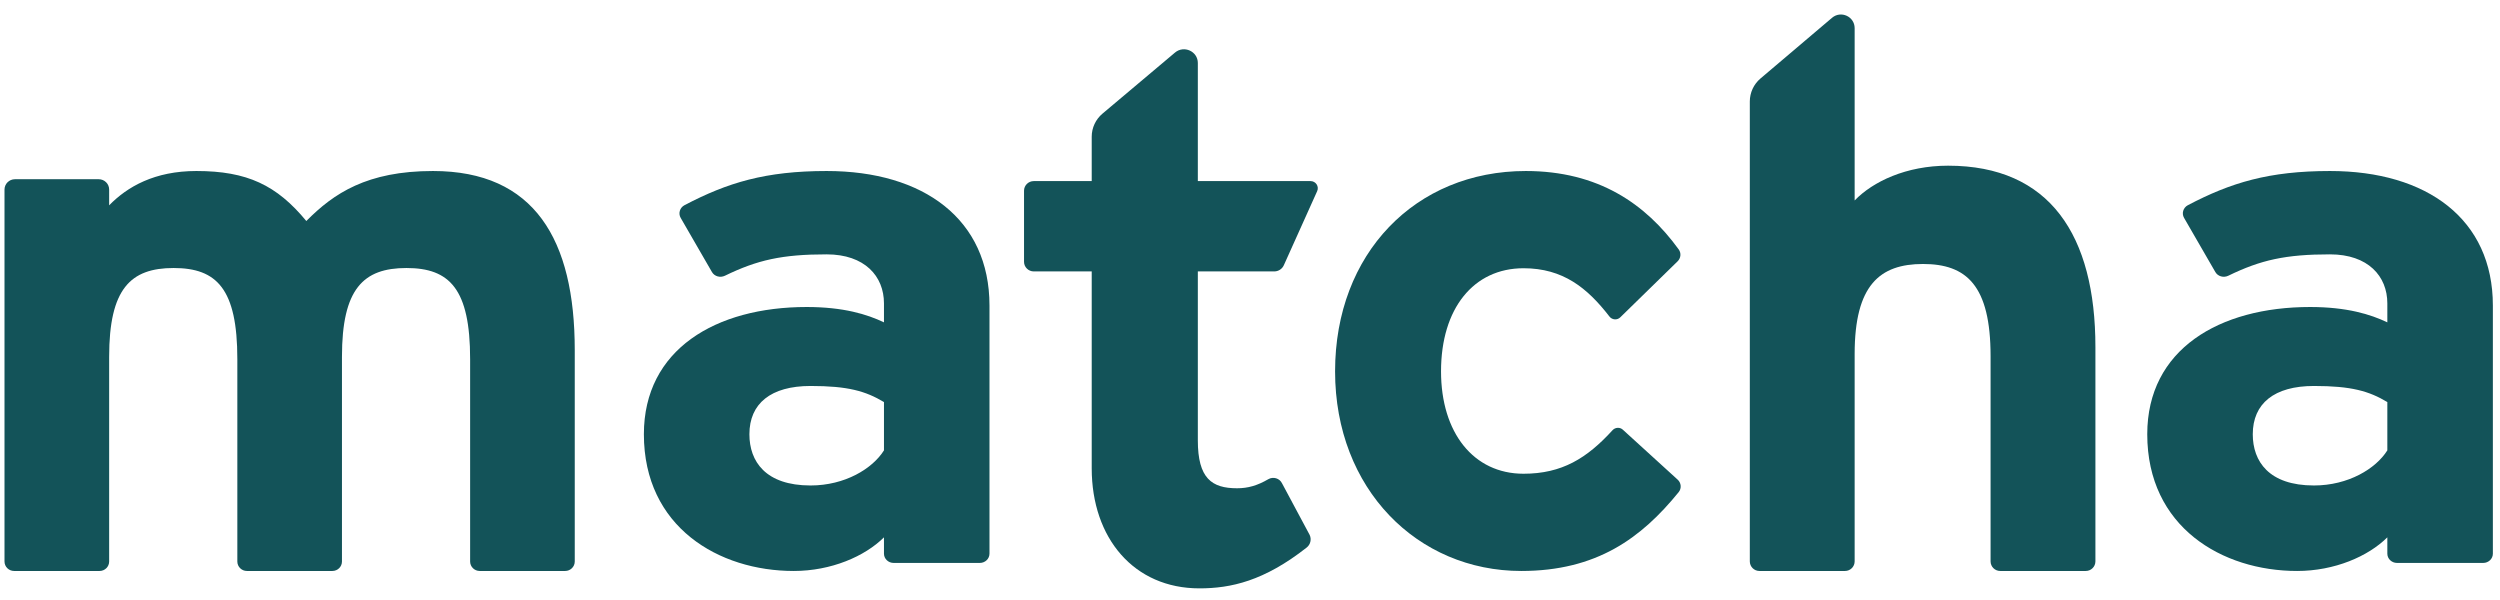
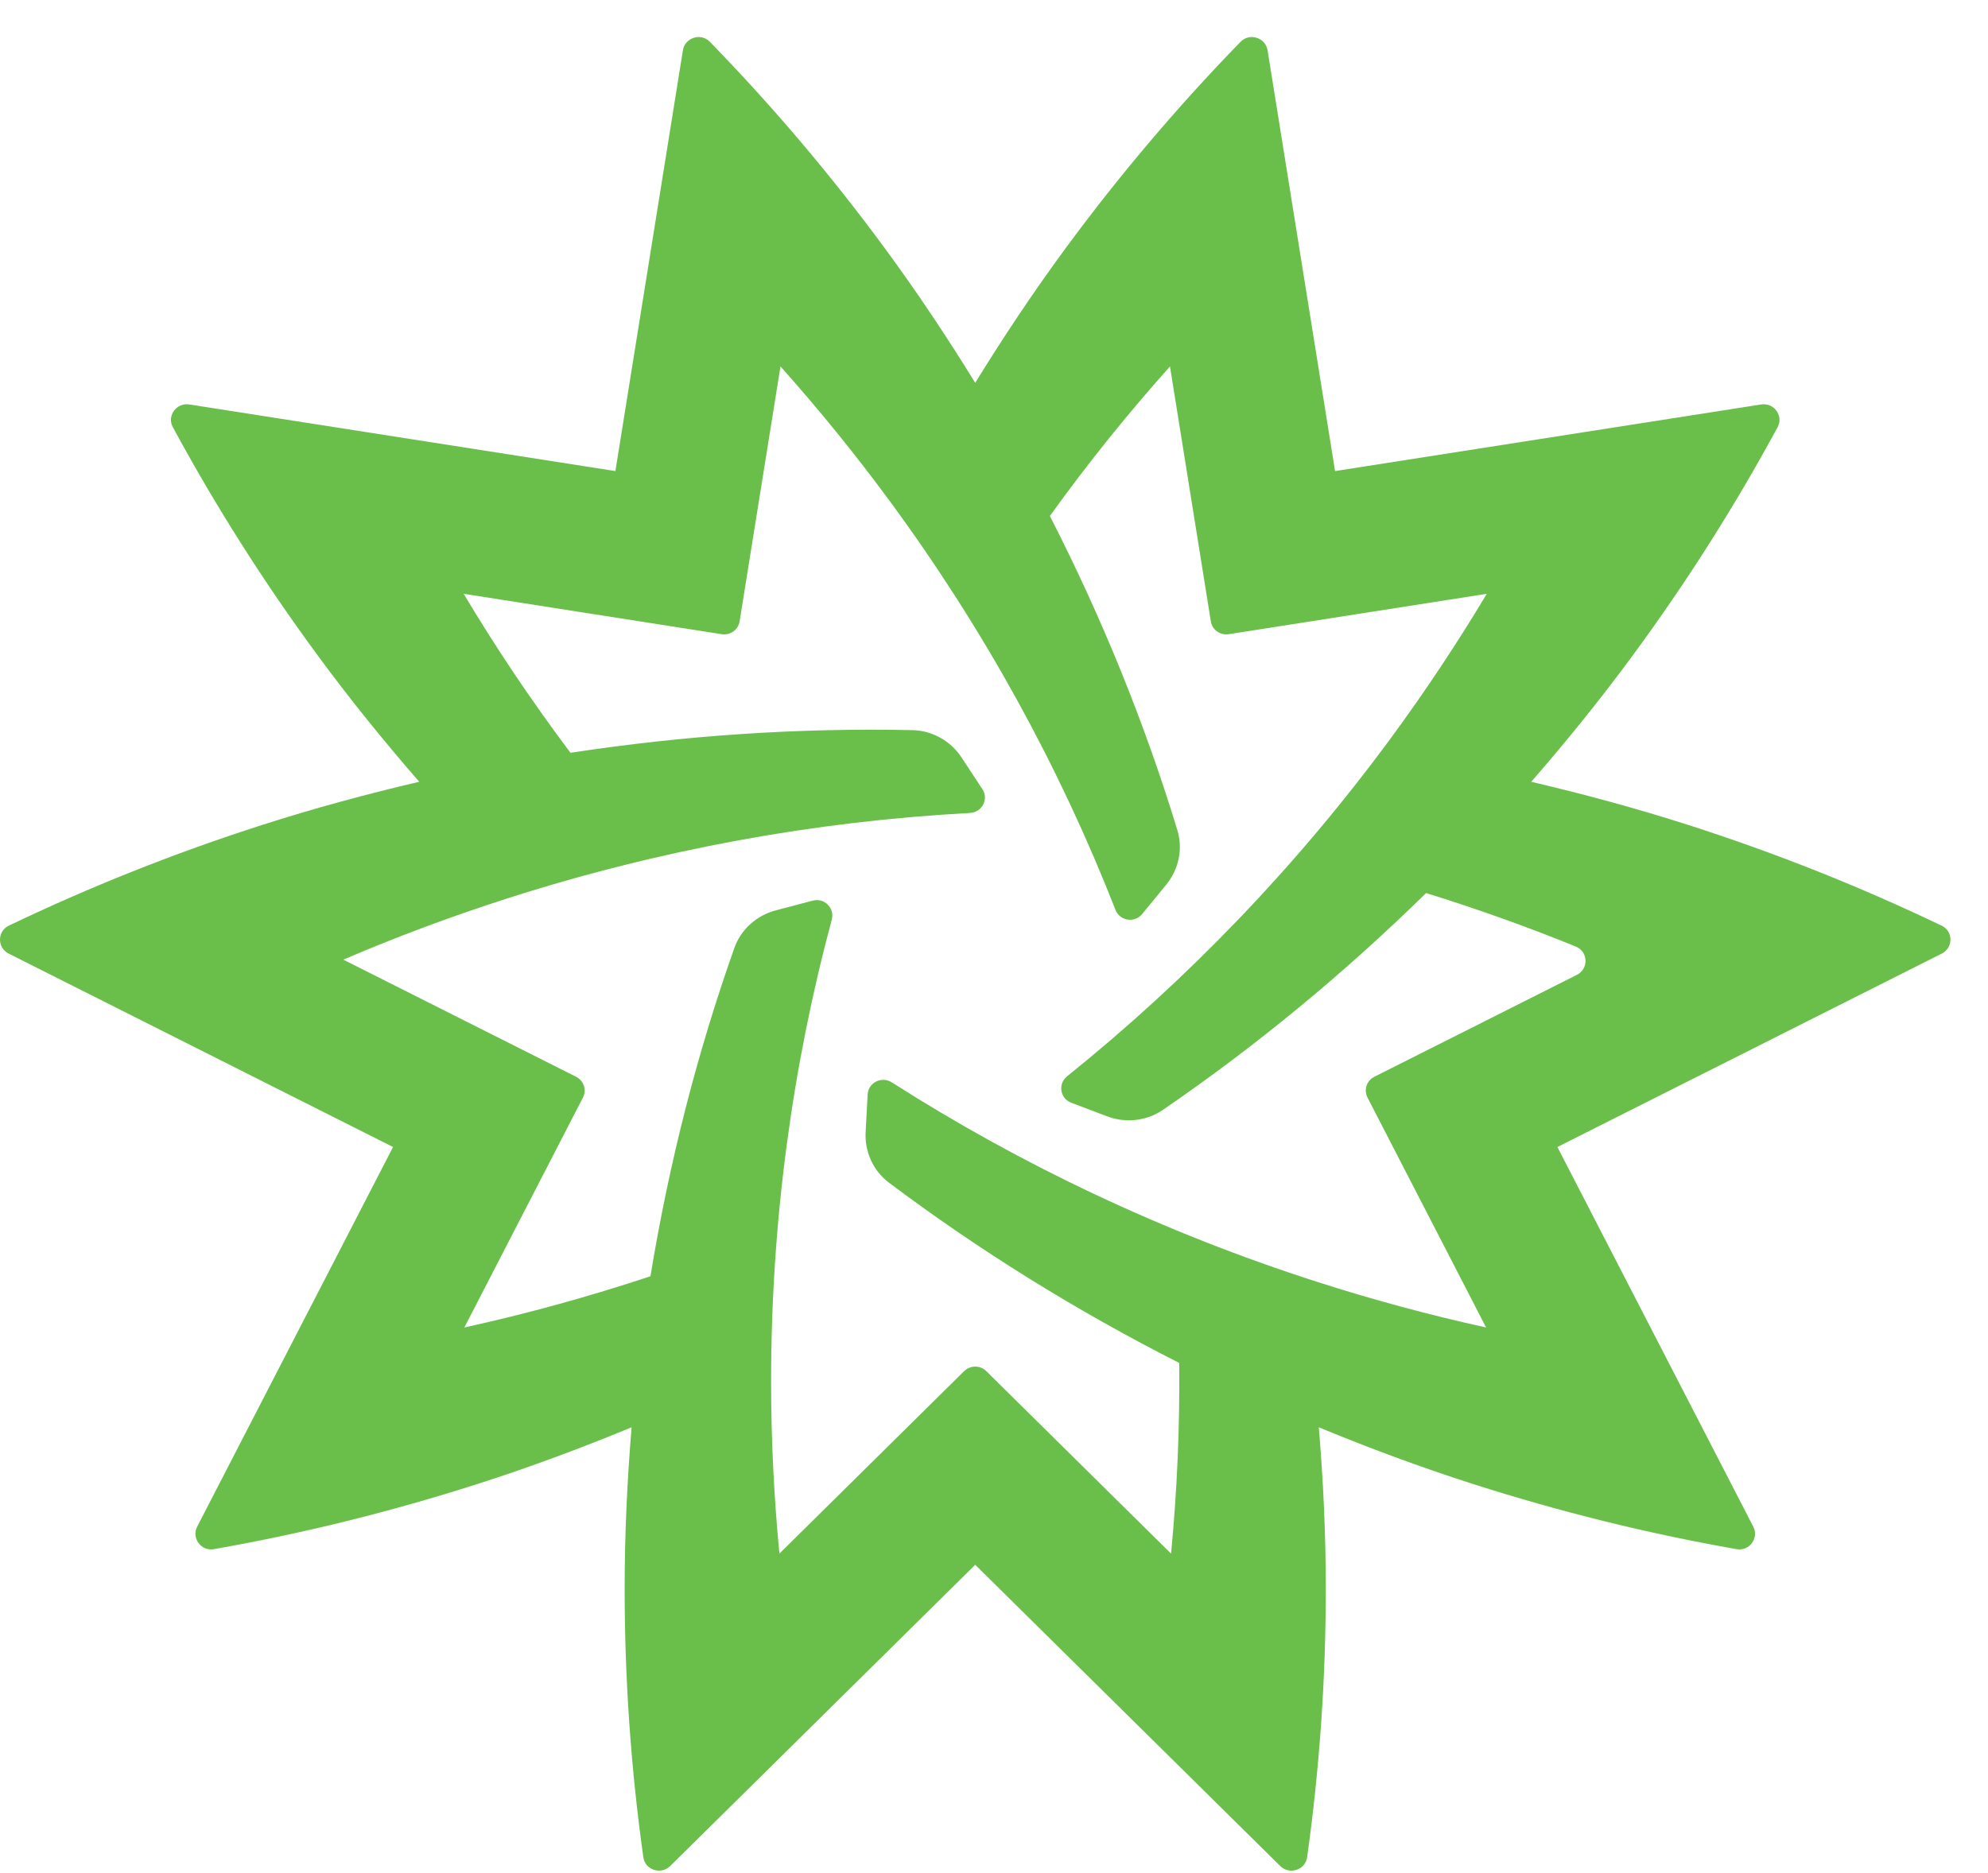
- <svg xmlns="http://www.w3.org/2000/svg" class="logo-text" width="121" height="29" viewBox="0 0 121 29" fill="none">
-   <path fill-rule="evenodd" clip-rule="evenodd" d="M23.219 27.635C22.962 27.635 22.754 27.43 22.754 27.177V17.378C22.754 13.983 21.763 12.972 19.671 12.972C17.579 12.972 16.551 13.983 16.551 17.27V27.177C16.551 27.43 16.343 27.635 16.086 27.635H11.951C11.695 27.635 11.487 27.43 11.487 27.177V17.378C11.487 13.983 10.495 12.972 8.403 12.972C6.311 12.972 5.283 13.983 5.283 17.27V27.177C5.283 27.43 5.075 27.635 4.819 27.635H0.683C0.426 27.635 0.218 27.43 0.218 27.177V9.174C0.218 8.898 0.446 8.674 0.726 8.674H4.776C5.057 8.674 5.283 8.898 5.283 9.174V9.938C6.164 9.035 7.485 8.277 9.504 8.277C11.963 8.277 13.395 8.963 14.826 10.697C16.148 9.36 17.762 8.277 20.955 8.277C25.873 8.277 27.818 11.6 27.818 16.945V27.177C27.818 27.43 27.61 27.635 27.353 27.635H23.219Z" fill="#135359" />
-   <path fill-rule="evenodd" clip-rule="evenodd" d="M42.784 19.46C41.895 18.929 41.045 18.681 39.231 18.681C37.307 18.681 36.271 19.531 36.271 21.018C36.271 22.329 37.048 23.497 39.231 23.497C40.897 23.497 42.229 22.683 42.784 21.798V19.46ZM43.253 27.246C42.994 27.246 42.784 27.045 42.784 26.798V26.007C41.858 26.927 40.231 27.635 38.417 27.635C34.79 27.635 31.164 25.512 31.164 21.017C31.164 16.912 34.642 14.859 39.046 14.859C40.823 14.859 41.97 15.213 42.784 15.602V14.682C42.784 13.373 41.858 12.311 40.008 12.311C37.859 12.311 36.654 12.582 35.087 13.345C34.86 13.455 34.581 13.38 34.458 13.166L32.944 10.544C32.819 10.328 32.903 10.05 33.13 9.931C35.212 8.838 37.056 8.277 40.008 8.277C44.708 8.277 47.891 10.612 47.891 14.789V26.798C47.891 27.045 47.681 27.246 47.423 27.246H43.253Z" fill="#135359" />
-   <path fill-rule="evenodd" clip-rule="evenodd" d="M63.245 26.499C61.182 28.122 59.574 28.477 58.05 28.477C54.886 28.477 52.839 26.049 52.839 22.666V13.137H50.035C49.775 13.137 49.563 12.928 49.563 12.671V9.23C49.563 8.973 49.775 8.765 50.035 8.765H52.839V6.616C52.839 6.186 53.03 5.778 53.36 5.5L56.869 2.545C57.304 2.178 57.975 2.484 57.975 3.049V8.765H63.431C63.685 8.765 63.854 9.022 63.751 9.252L62.137 12.838C62.056 13.02 61.873 13.137 61.672 13.137H57.975V21.314C57.975 23.153 58.646 23.632 59.874 23.632C60.401 23.632 60.857 23.501 61.383 23.195C61.622 23.055 61.932 23.146 62.051 23.394L63.387 25.889C63.487 26.099 63.428 26.355 63.245 26.499Z" fill="#135359" />
-   <path fill-rule="evenodd" clip-rule="evenodd" d="M73.629 27.635C68.611 27.635 64.618 23.672 64.618 17.974C64.618 12.276 68.501 8.277 73.849 8.277C77.351 8.277 79.648 9.862 81.251 12.074C81.379 12.25 81.354 12.493 81.198 12.646L78.419 15.361C78.27 15.506 78.023 15.484 77.897 15.32C76.827 13.934 75.648 12.983 73.739 12.983C71.321 12.983 69.746 14.93 69.746 17.974C69.746 20.946 71.321 22.929 73.739 22.929C75.599 22.929 76.811 22.178 78.046 20.823C78.175 20.681 78.4 20.665 78.543 20.795L81.199 23.215C81.373 23.374 81.396 23.637 81.248 23.819C79.433 26.055 77.266 27.635 73.629 27.635Z" fill="#135359" />
-   <path fill-rule="evenodd" clip-rule="evenodd" d="M96.81 27.635C96.553 27.635 96.344 27.427 96.344 27.171V17.241C96.344 13.802 95.169 12.777 93.073 12.777C90.978 12.777 89.765 13.802 89.765 17.132V27.171C89.765 27.427 89.556 27.635 89.299 27.635H85.156C84.899 27.635 84.691 27.427 84.691 27.171V4.912C84.691 4.484 84.879 4.079 85.205 3.801L88.671 0.861C89.102 0.496 89.765 0.8 89.765 1.363V9.703C90.647 8.787 92.264 8.019 94.286 8.019C99.213 8.019 101.418 11.386 101.418 16.803V27.171C101.418 27.427 101.209 27.635 100.952 27.635H96.81Z" fill="#135359" />
-   <path fill-rule="evenodd" clip-rule="evenodd" d="M115.547 19.46C114.66 18.929 113.809 18.681 111.995 18.681C110.07 18.681 109.034 19.531 109.034 21.018C109.034 22.329 109.811 23.497 111.995 23.497C113.66 23.497 114.992 22.683 115.547 21.798V19.46ZM116.016 27.246C115.757 27.246 115.547 27.045 115.547 26.798V26.007C114.622 26.927 112.994 27.635 111.181 27.635C107.554 27.635 103.927 25.512 103.927 21.017C103.927 16.912 107.407 14.859 111.81 14.859C113.586 14.859 114.733 15.213 115.547 15.602V14.682C115.547 13.373 114.622 12.311 112.771 12.311C110.623 12.311 109.418 12.582 107.851 13.345C107.624 13.455 107.345 13.38 107.222 13.166L105.708 10.544C105.583 10.328 105.666 10.05 105.893 9.931C107.975 8.838 109.819 8.277 112.771 8.277C117.472 8.277 120.655 10.612 120.655 14.789V26.798C120.655 27.045 120.445 27.246 120.186 27.246H116.016Z" fill="#135359" />
+ <svg xmlns="http://www.w3.org/2000/svg" class="logo-icon" width="52" height="49" viewBox="0 0 52 49" fill="none">
+   <path fill-rule="evenodd" clip-rule="evenodd" d="M19.346 16.258L20.415 9.588C21.414 10.706 22.369 11.881 23.274 13.111C25.759 16.49 27.721 20.085 29.177 23.804C29.291 24.096 29.676 24.158 29.875 23.915L30.505 23.147C30.833 22.747 30.947 22.212 30.796 21.719C29.944 18.922 28.829 16.174 27.464 13.505C27.465 13.501 27.465 13.498 27.465 13.495C28.452 12.124 29.5 10.821 30.603 9.588L31.672 16.258C31.707 16.478 31.916 16.628 32.139 16.593L38.89 15.536C38.122 16.82 37.286 18.08 36.381 19.311C33.897 22.689 31.042 25.643 27.912 28.16C27.667 28.358 27.726 28.74 28.022 28.852L28.955 29.206C29.441 29.391 29.991 29.332 30.419 29.038C32.849 27.373 35.149 25.477 37.298 23.37C37.301 23.369 37.304 23.368 37.308 23.367C38.644 23.782 39.949 24.249 41.22 24.766C41.544 24.898 41.559 25.349 41.246 25.506L35.947 28.173C35.747 28.275 35.667 28.517 35.769 28.715L38.872 34.732C37.399 34.408 35.928 34.012 34.464 33.542C30.444 32.252 26.717 30.482 23.327 28.319C23.061 28.15 22.711 28.324 22.695 28.636L22.642 29.622C22.615 30.136 22.841 30.635 23.256 30.946C25.611 32.714 28.147 34.29 30.839 35.657C30.841 35.66 30.843 35.662 30.845 35.666C30.861 37.348 30.789 39.011 30.631 40.648L25.797 35.873C25.638 35.716 25.38 35.716 25.22 35.873L20.387 40.648C20.244 39.163 20.17 37.659 20.17 36.137C20.17 31.962 20.722 27.914 21.757 24.061C21.838 23.758 21.563 23.483 21.257 23.564L20.291 23.819C19.788 23.952 19.378 24.32 19.207 24.806C18.231 27.564 17.499 30.434 17.015 33.386C17.012 33.389 17.01 33.391 17.008 33.394C15.393 33.929 13.771 34.375 12.146 34.732L15.249 28.715C15.351 28.517 15.271 28.275 15.07 28.173L8.98 25.108C10.364 24.515 11.79 23.981 13.255 23.511C17.275 22.22 21.343 21.487 25.373 21.27C25.689 21.252 25.868 20.909 25.696 20.647L25.151 19.818C24.867 19.386 24.387 19.114 23.866 19.103C20.909 19.04 17.921 19.238 14.929 19.695C14.925 19.694 14.923 19.693 14.919 19.692C13.904 18.34 12.974 16.953 12.128 15.536L18.879 16.593C19.102 16.628 19.31 16.478 19.346 16.258ZM10.966 20.454C9.589 20.776 8.215 21.148 6.845 21.588C4.549 22.325 2.342 23.207 0.23 24.219C-0.076 24.366 -0.076 24.797 0.226 24.949L10.281 30.01L5.157 39.944C5.003 40.242 5.261 40.591 5.594 40.532C7.906 40.125 10.216 39.556 12.513 38.819C13.882 38.38 15.216 37.883 16.521 37.343C16.405 38.736 16.339 40.143 16.339 41.565C16.339 43.95 16.505 46.297 16.828 48.595C16.874 48.926 17.29 49.06 17.53 48.823L25.509 40.941L33.488 48.823C33.728 49.06 34.143 48.927 34.19 48.595C34.512 46.297 34.679 43.95 34.679 41.565C34.679 40.143 34.613 38.736 34.496 37.344C35.801 37.883 37.136 38.38 38.505 38.819C40.801 39.556 43.111 40.125 45.423 40.532C45.757 40.591 46.015 40.242 45.861 39.944L40.737 30.01L50.792 24.949C51.094 24.797 51.094 24.366 50.788 24.219C48.676 23.207 46.468 22.325 44.172 21.588C42.803 21.148 41.428 20.776 40.052 20.455C40.974 19.396 41.864 18.296 42.711 17.144C44.13 15.215 45.392 13.22 46.498 11.174C46.658 10.879 46.401 10.529 46.066 10.582L34.921 12.325L33.156 1.315C33.102 0.984 32.687 0.851 32.451 1.092C30.824 2.764 29.293 4.565 27.873 6.495C27.027 7.645 26.243 8.823 25.509 10.016C24.774 8.823 23.99 7.645 23.144 6.495C21.725 4.565 20.194 2.764 18.566 1.092C18.332 0.851 17.916 0.984 17.863 1.315L16.097 12.325L4.952 10.582C4.617 10.529 4.36 10.879 4.52 11.174C5.626 13.22 6.888 15.215 8.307 17.144C9.153 18.296 10.044 19.395 10.966 20.454Z" fill="#6ABF4B" />
</svg>
